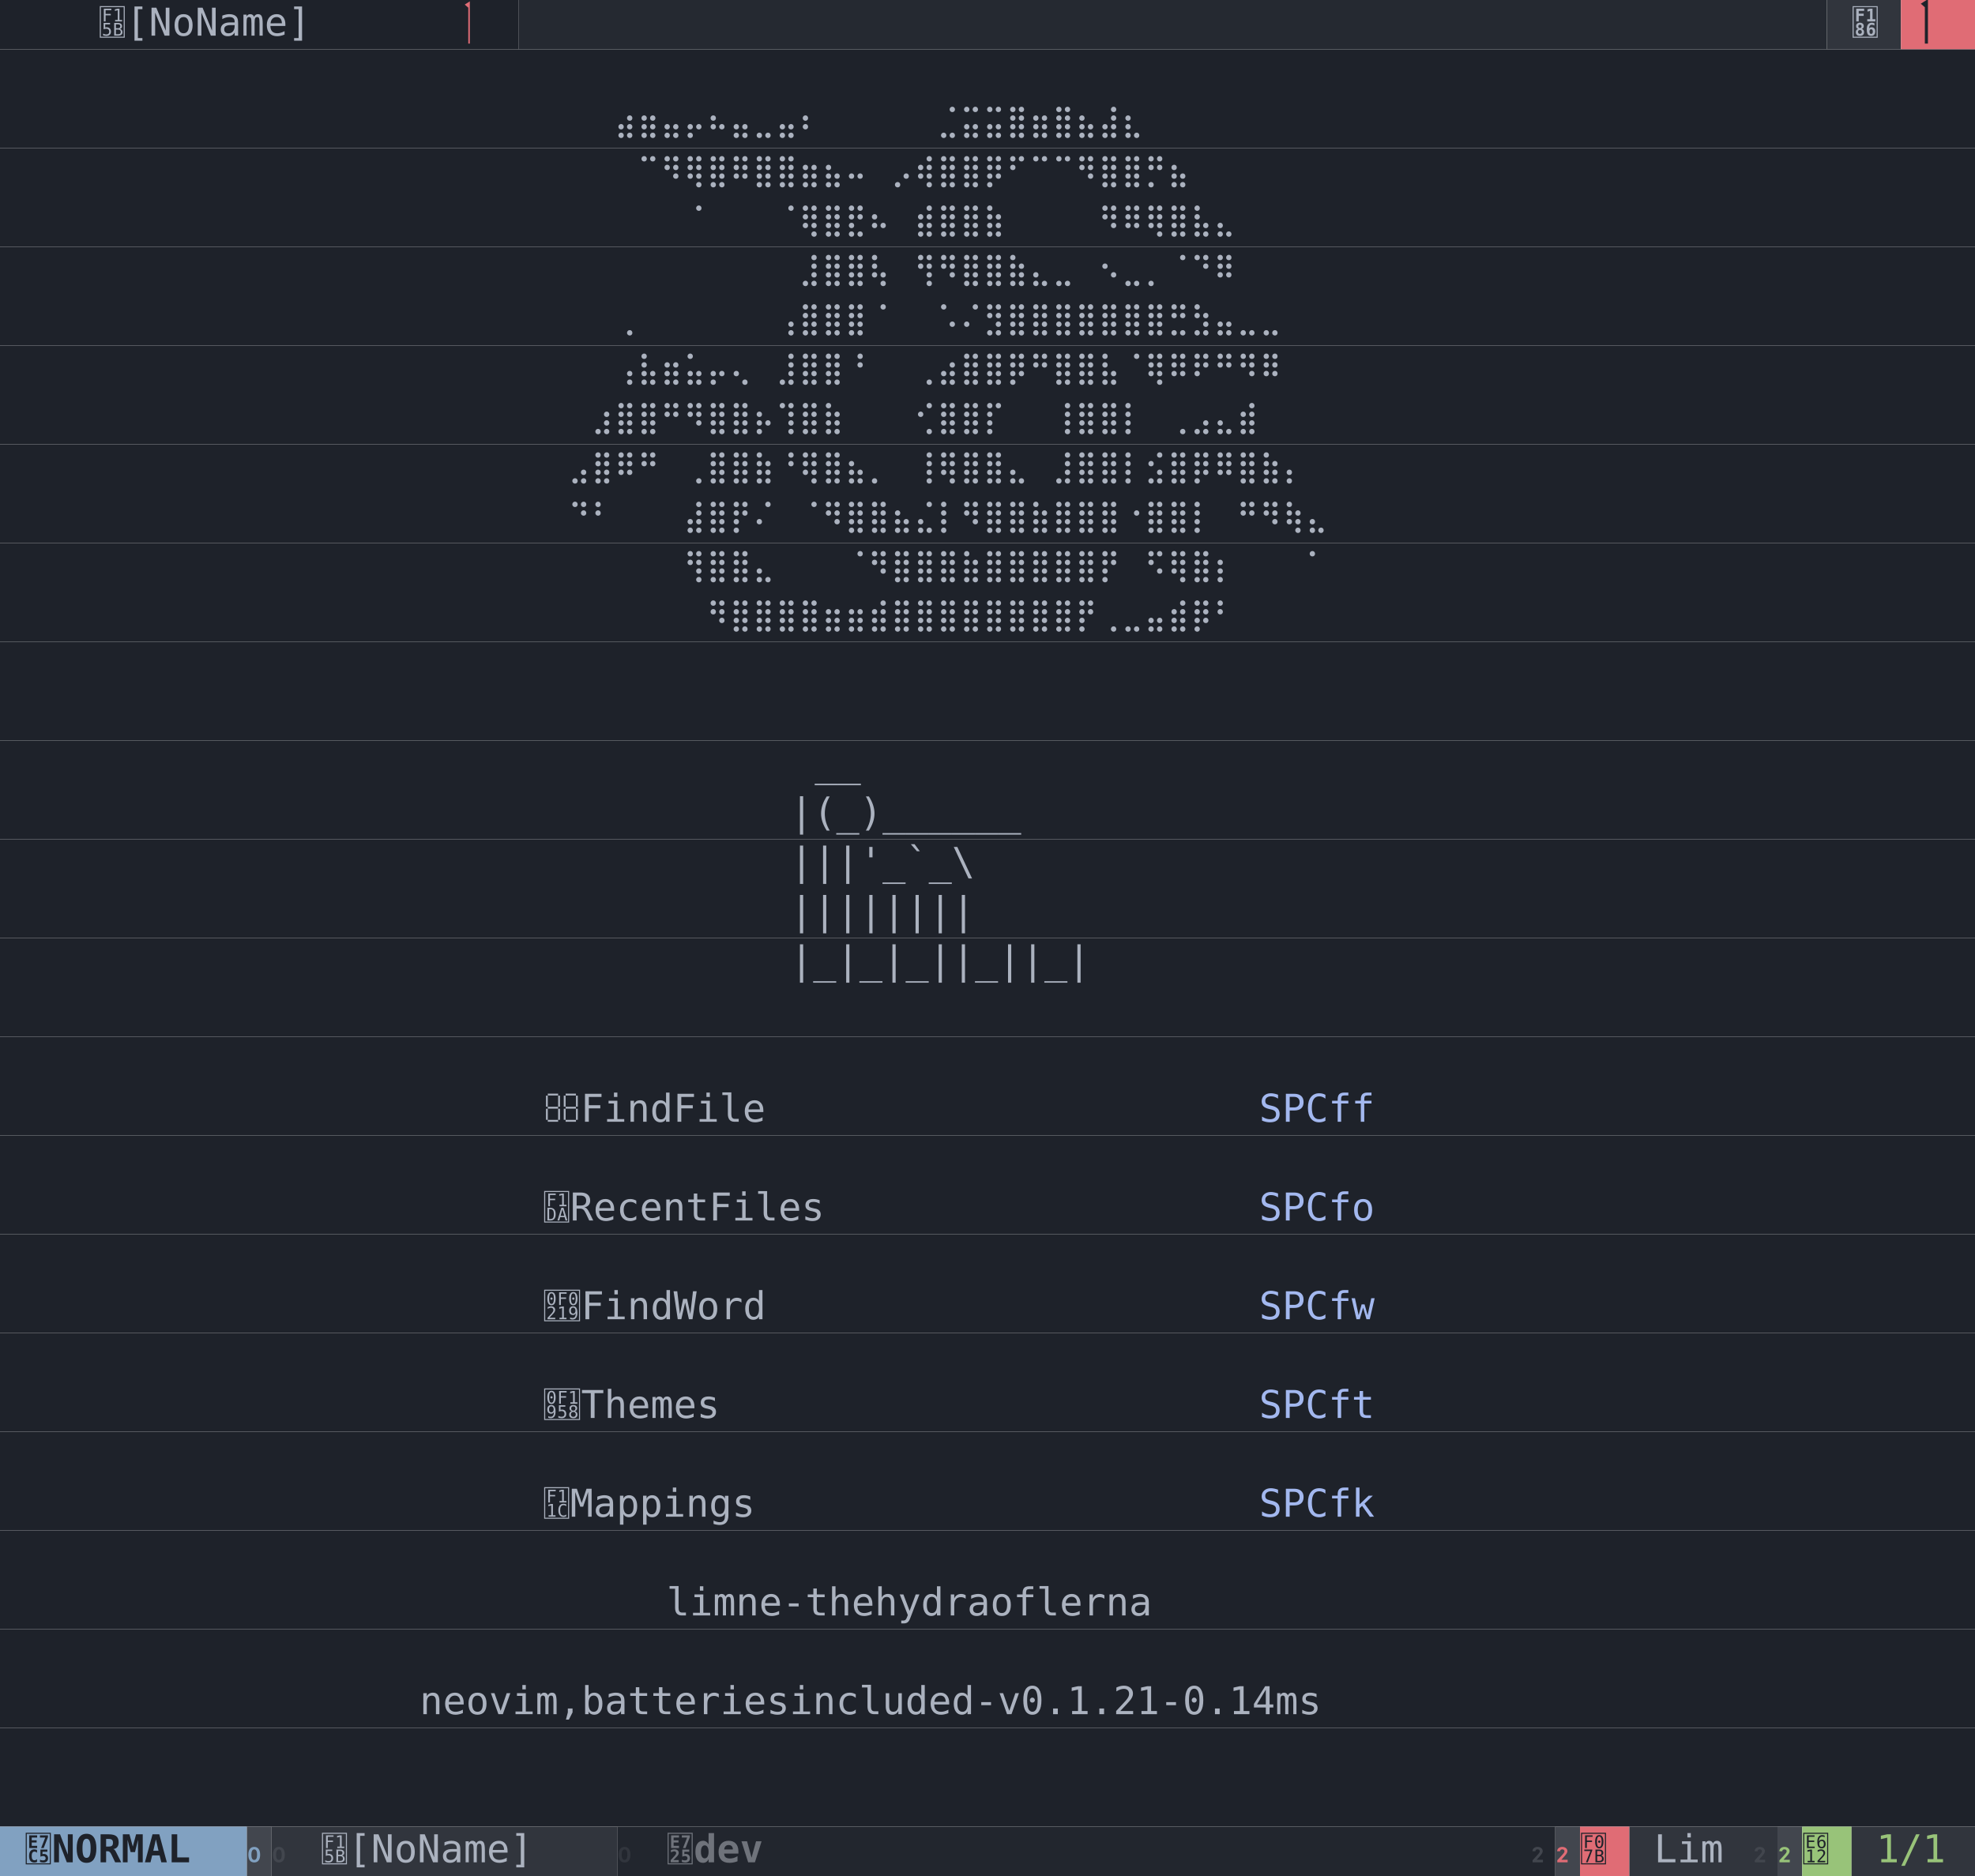
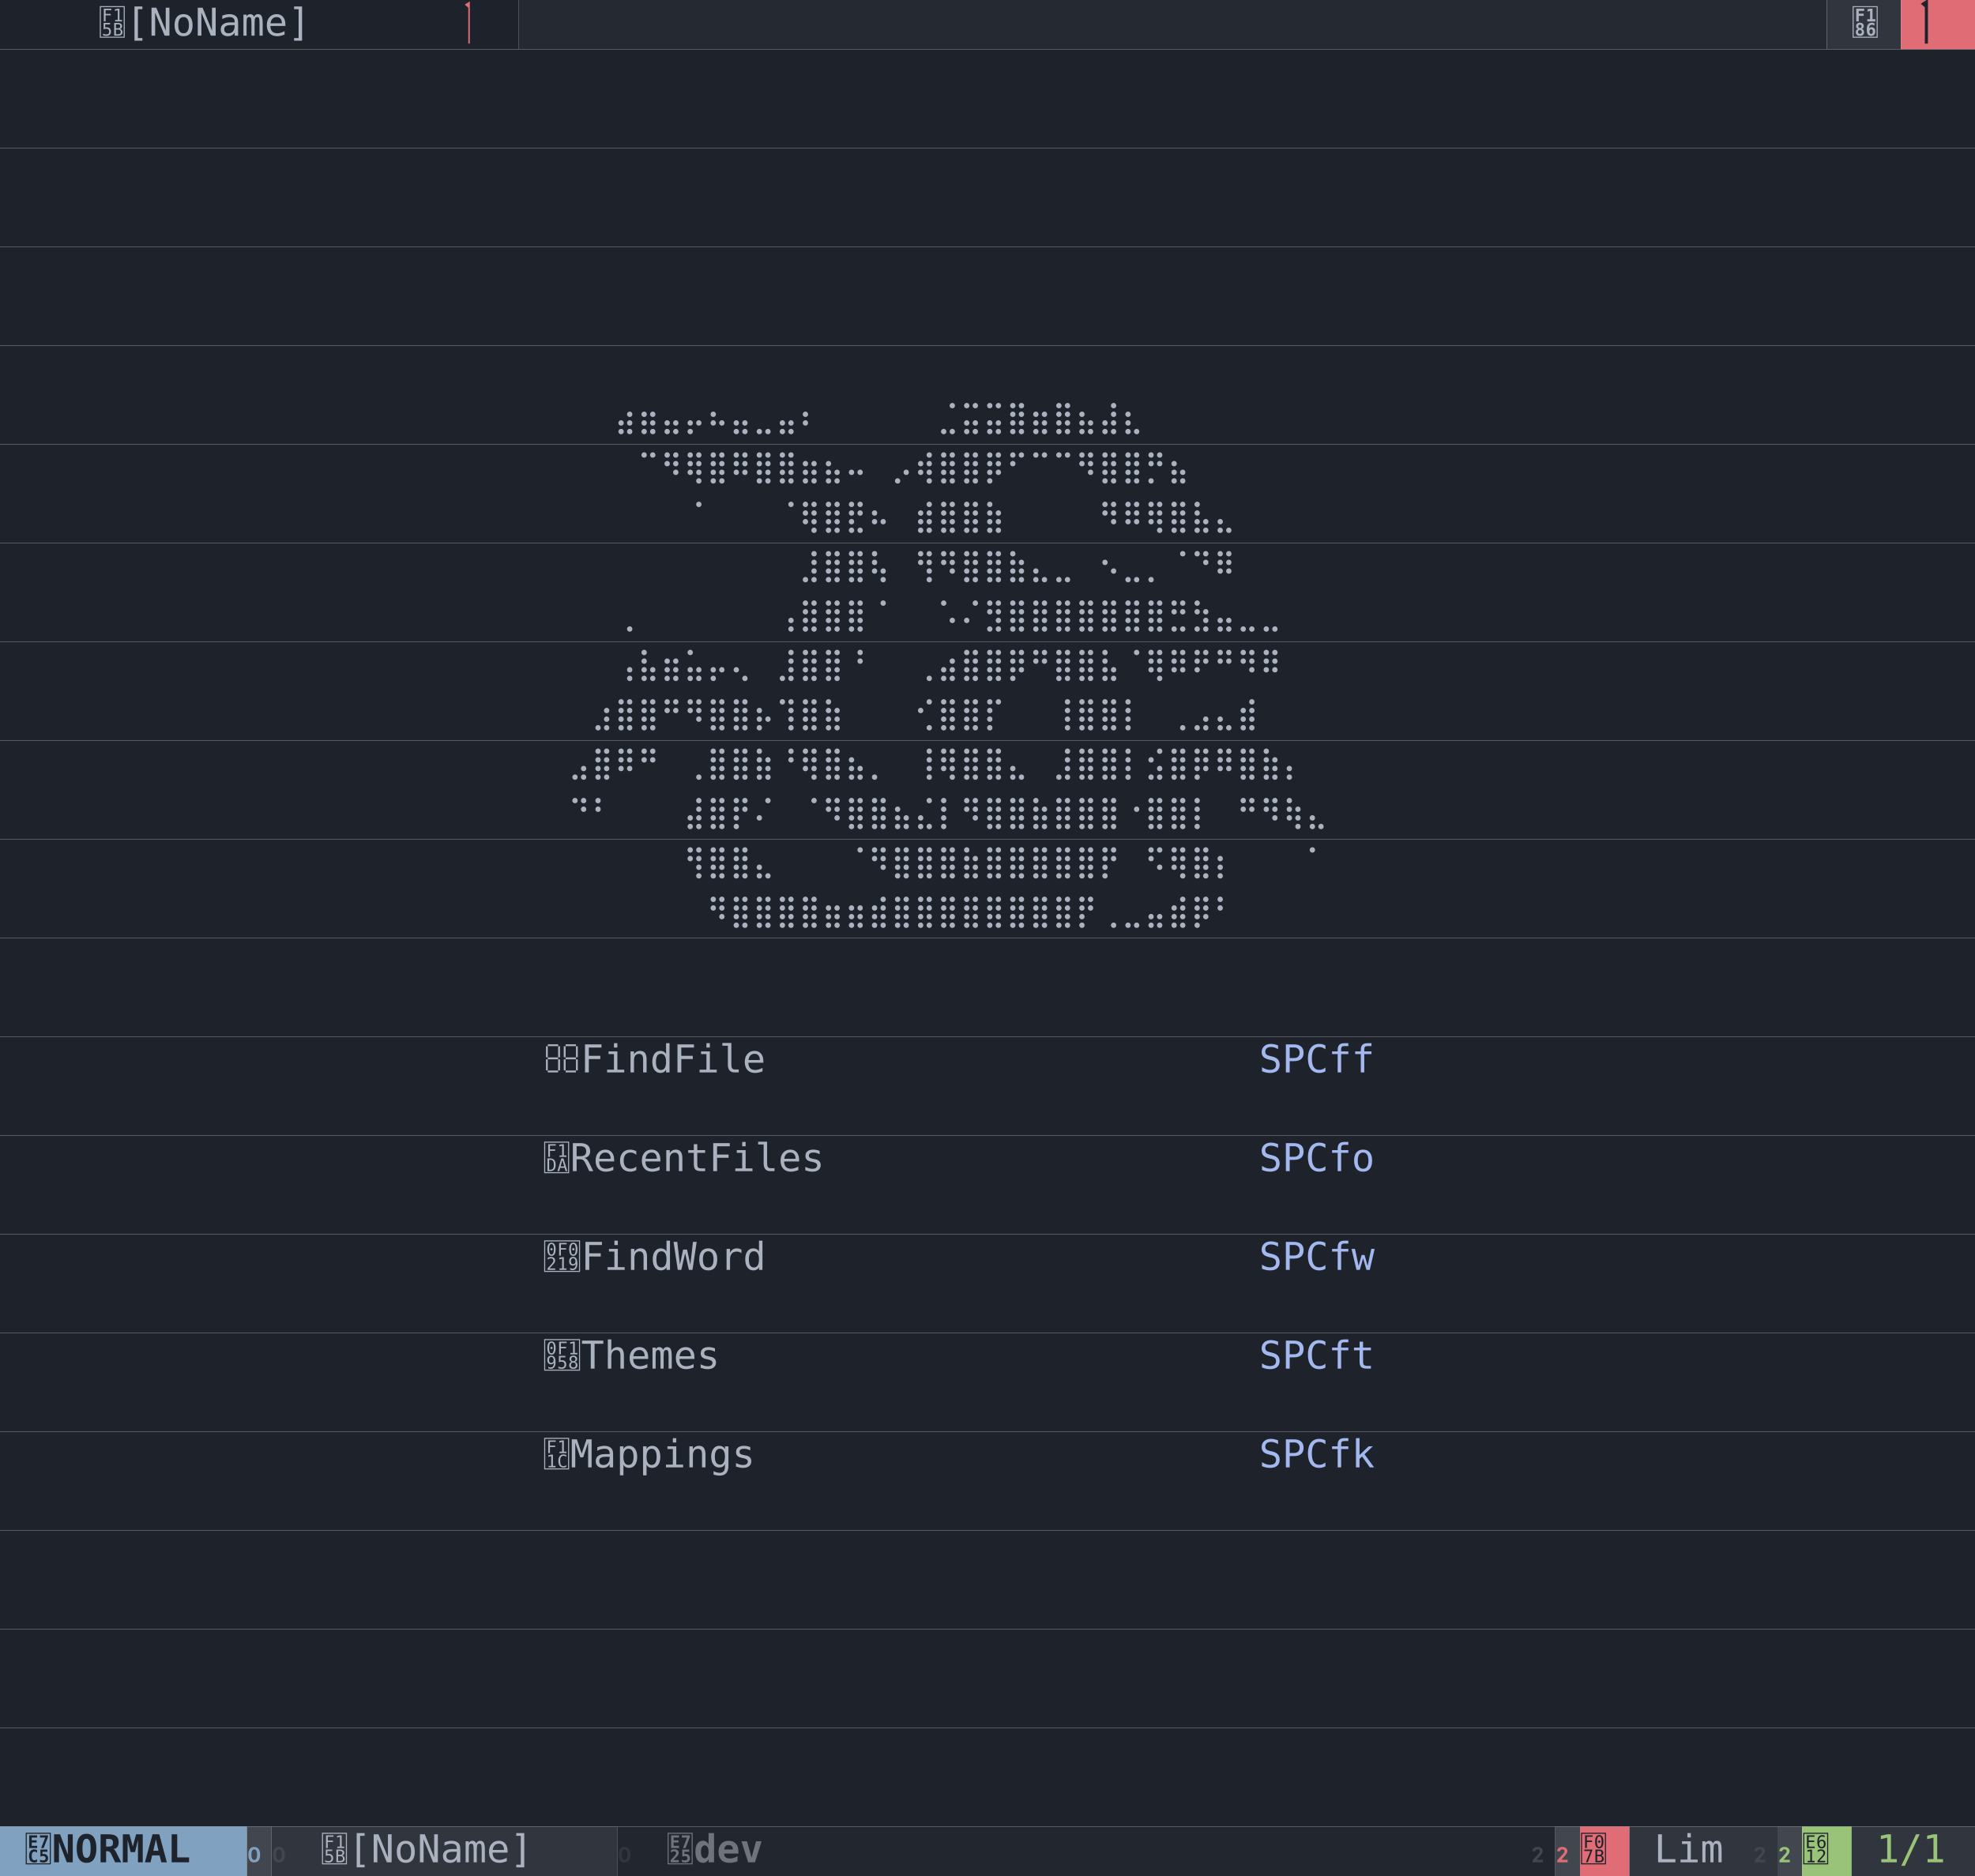
<svg xmlns="http://www.w3.org/2000/svg" width="720" height="684" viewBox="0 0 720 684" font-family="'JetBrainsMono Nerd Font','Symbols Nerd Font','Cascadia Code',Consolas,monospace" font-size="14" xml:space="preserve">
  <rect x="0" y="0" width="189" height="18" fill="#1e222a" />
  <rect x="189" y="0" width="477" height="18" fill="#252931" />
  <rect x="666" y="0" width="27" height="18" fill="#31353d" />
  <rect x="693" y="0" width="27" height="18" fill="#e06c75" />
  <text x="36 54 63 72 90 99 108 117 126" y="13" fill="#abb2bf">[NoName]</text>
  <text x="171" y="13" fill="#e06c75"></text>
  <text x="675" y="13" fill="#abb2bf" font-weight="bold"></text>
  <text x="702" y="13" fill="#1e222a" font-weight="bold"></text>
  <rect x="0" y="18" width="720" height="18" fill="#1e222a" />
  <rect x="0" y="36" width="720" height="18" fill="#1e222a" />
-   <text x="207 216 225 234 243 252 261 270 279 288 297 306 315 324 333 342 351 360 369 378 387 396 405 414 423 432 441 450 459 468 477 486 495" y="49" fill="#abb2bf">⠀⠀⣴⣶⣤⡤⠦⣤⣀⣤⠆⠀⠀⠀⠀⠀⣈⣭⣭⣿⣶⣿⣦⣼⣆⠀⠀⠀⠀⠀⠀⠀⠀</text>
  <rect x="0" y="54" width="720" height="18" fill="#1e222a" />
-   <text x="207 216 225 234 243 252 261 270 279 288 297 306 315 324 333 342 351 360 369 378 387 396 405 414 423 432 441 450 459 468 477 486 495" y="67" fill="#abb2bf">⠀⠀⠀⠉⠻⢿⣿⠿⣿⣿⣶⣦⠤⠀⡠⢾⣿⣿⡿⠋⠉⠉⠻⣿⣿⡛⣦⠀⠀⠀⠀⠀⠀</text>
  <rect x="0" y="72" width="720" height="18" fill="#1e222a" />
-   <text x="207 216 225 234 243 252 261 270 279 288 297 306 315 324 333 342 351 360 369 378 387 396 405 414 423 432 441 450 459 468 477 486 495" y="85" fill="#abb2bf">⠀⠀⠀⠀⠀⠈⠀⠀⠀⠈⢿⣿⣟⠦⠀⣾⣿⣿⣷⠀⠀⠀⠀⠻⠿⢿⣿⣧⣄⠀⠀⠀⠀</text>
  <rect x="0" y="90" width="720" height="18" fill="#1e222a" />
-   <text x="207 216 225 234 243 252 261 270 279 288 297 306 315 324 333 342 351 360 369 378 387 396 405 414 423 432 441 450 459 468 477 486 495" y="103" fill="#abb2bf">⠀⠀⠀⠀⠀⠀⠀⠀⠀⠀⣸⣿⣿⢧⠀⢻⠻⣿⣿⣷⣄⣀⠀⠢⣀⡀⠈⠙⠿⠀⠀⠀⠀</text>
  <rect x="0" y="108" width="720" height="18" fill="#1e222a" />
-   <text x="207 216 225 234 243 252 261 270 279 288 297 306 315 324 333 342 351 360 369 378 387 396 405 414 423 432 441 450 459 468 477 486 495" y="121" fill="#abb2bf">⠀⠀⢀⠀⠀⠀⠀⠀⠀⢠⣿⣿⣿⠈⠀⠀⠡⠌⣻⣿⣿⣿⣿⣿⣿⣿⣛⣳⣤⣀⣀⠀⠀</text>
  <rect x="0" y="126" width="720" height="18" fill="#1e222a" />
-   <text x="207 216 225 234 243 252 261 270 279 288 297 306 315 324 333 342 351 360 369 378 387 396 405 414 423 432 441 450 459 468 477 486 495" y="139" fill="#abb2bf">⠀⠀⢠⣧⣶⣥⡤⢄⠀⣸⣿⣿⠘⠀⠀⢀⣴⣿⣿⡿⠛⣿⣿⣧⠈⢿⠿⠟⠛⠻⠿⠀⠀</text>
  <rect x="0" y="144" width="720" height="18" fill="#1e222a" />
-   <text x="207 216 225 234 243 252 261 270 279 288 297 306 315 324 333 342 351 360 369 378 387 396 405 414 423 432 441 450 459 468 477 486 495" y="157" fill="#abb2bf">⠀⣰⣿⣿⠛⠻⣿⣿⡦⢹⣿⣷⠀⠀⠀⢊⣿⣿⡏⠀⠀⢸⣿⣿⡇⠀⢀⣠⣄⣾⠀⠀⠀</text>
+   <text x="207 216 225 234 243 252 261 270 279 288 297 306 315 324 333 342 351 360 369 378 387 396 405 414 423 432 441 450 459 468 477 486 495" y="157" fill="#abb2bf">⠀⠀⣴⣶⣤⡤⠦⣤⣀⣤⠆⠀⠀⠀⠀⠀⣈⣭⣭⣿⣶⣿⣦⣼⣆⠀⠀⠀⠀⠀⠀⠀⠀</text>
  <rect x="0" y="162" width="720" height="18" fill="#1e222a" />
-   <text x="207 216 225 234 243 252 261 270 279 288 297 306 315 324 333 342 351 360 369 378 387 396 405 414 423 432 441 450 459 468 477 486 495" y="175" fill="#abb2bf">⣠⣿⠿⠛⠀⢀⣿⣿⣷⠘⢿⣿⣦⡀⠀⢸⢿⣿⣿⣄⠀⣸⣿⣿⡇⣪⣿⡿⠿⣿⣷⡄⠀</text>
+   <text x="207 216 225 234 243 252 261 270 279 288 297 306 315 324 333 342 351 360 369 378 387 396 405 414 423 432 441 450 459 468 477 486 495" y="175" fill="#abb2bf">⠀⠀⠀⠉⠻⢿⣿⠿⣿⣿⣶⣦⠤⠀⡠⢾⣿⣿⡿⠋⠉⠉⠻⣿⣿⡛⣦⠀⠀⠀⠀⠀⠀</text>
  <rect x="0" y="180" width="720" height="18" fill="#1e222a" />
-   <text x="207 216 225 234 243 252 261 270 279 288 297 306 315 324 333 342 351 360 369 378 387 396 405 414 423 432 441 450 459 468 477 486 495" y="193" fill="#abb2bf">⠙⠃⠀⠀⠀⣼⣿⡟⠌⠀⠈⠻⣿⣿⣦⣌⡇⠻⣿⣿⣷⣿⣿⣿⠐⣿⣿⡇⠀⠛⠻⢷⣄</text>
+   <text x="207 216 225 234 243 252 261 270 279 288 297 306 315 324 333 342 351 360 369 378 387 396 405 414 423 432 441 450 459 468 477 486 495" y="193" fill="#abb2bf">⠀⠀⠀⠀⠀⠈⠀⠀⠀⠈⢿⣿⣟⠦⠀⣾⣿⣿⣷⠀⠀⠀⠀⠻⠿⢿⣿⣧⣄⠀⠀⠀⠀</text>
  <rect x="0" y="198" width="720" height="18" fill="#1e222a" />
-   <text x="207 216 225 234 243 252 261 270 279 288 297 306 315 324 333 342 351 360 369 378 387 396 405 414 423 432 441 450 459 468 477 486 495" y="211" fill="#abb2bf">⠀⠀⠀⠀⠀⢻⣿⣿⣄⠀⠀⠀⠈⠻⣿⣿⣿⣷⣿⣿⣿⣿⣿⡟⠀⠫⢿⣿⡆⠀⠀⠀⠁</text>
+   <text x="207 216 225 234 243 252 261 270 279 288 297 306 315 324 333 342 351 360 369 378 387 396 405 414 423 432 441 450 459 468 477 486 495" y="211" fill="#abb2bf">⠀⠀⠀⠀⠀⠀⠀⠀⠀⠀⣸⣿⣿⢧⠀⢻⠻⣿⣿⣷⣄⣀⠀⠢⣀⡀⠈⠙⠿⠀⠀⠀⠀</text>
  <rect x="0" y="216" width="720" height="18" fill="#1e222a" />
-   <text x="207 216 225 234 243 252 261 270 279 288 297 306 315 324 333 342 351 360 369 378 387 396 405 414 423 432 441 450 459 468 477 486 495" y="229" fill="#abb2bf">⠀⠀⠀⠀⠀⠀⠻⣿⣿⣿⣿⣶⣶⣾⣿⣿⣿⣿⣿⣿⣿⣿⡟⢀⣀⣤⣾⡿⠃⠀⠀⠀⠀</text>
+   <text x="207 216 225 234 243 252 261 270 279 288 297 306 315 324 333 342 351 360 369 378 387 396 405 414 423 432 441 450 459 468 477 486 495" y="229" fill="#abb2bf">⠀⠀⢀⠀⠀⠀⠀⠀⠀⢠⣿⣿⣿⠈⠀⠀⠡⠌⣻⣿⣿⣿⣿⣿⣿⣿⣛⣳⣤⣀⣀⠀⠀</text>
  <rect x="0" y="234" width="720" height="18" fill="#1e222a" />
+   <text x="207 216 225 234 243 252 261 270 279 288 297 306 315 324 333 342 351 360 369 378 387 396 405 414 423 432 441 450 459 468 477 486 495" y="247" fill="#abb2bf">⠀⠀⢠⣧⣶⣥⡤⢄⠀⣸⣿⣿⠘⠀⠀⢀⣴⣿⣿⡿⠛⣿⣿⣧⠈⢿⠿⠟⠛⠻⠿⠀⠀</text>
  <rect x="0" y="252" width="720" height="18" fill="#1e222a" />
+   <text x="207 216 225 234 243 252 261 270 279 288 297 306 315 324 333 342 351 360 369 378 387 396 405 414 423 432 441 450 459 468 477 486 495" y="265" fill="#abb2bf">⠀⣰⣿⣿⠛⠻⣿⣿⡦⢹⣿⣷⠀⠀⠀⢊⣿⣿⡏⠀⠀⢸⣿⣿⡇⠀⢀⣠⣄⣾⠀⠀⠀</text>
  <rect x="0" y="270" width="720" height="18" fill="#1e222a" />
-   <text x="297 315" y="283" fill="#abb2bf">__</text>
+   <text x="207 216 225 234 243 252 261 270 279 288 297 306 315 324 333 342 351 360 369 378 387 396 405 414 423 432 441 450 459 468 477 486 495" y="283" fill="#abb2bf">⣠⣿⠿⠛⠀⢀⣿⣿⣷⠘⢿⣿⣦⡀⠀⢸⢿⣿⣿⣄⠀⣸⣿⣿⡇⣪⣿⡿⠿⣿⣷⡄⠀</text>
  <rect x="0" y="288" width="720" height="18" fill="#1e222a" />
-   <text x="288 306 315 324 333 351 360 378 387 396" y="301" fill="#abb2bf">|(_)______</text>
+   <text x="207 216 225 234 243 252 261 270 279 288 297 306 315 324 333 342 351 360 369 378 387 396 405 414 423 432 441 450 459 468 477 486 495" y="301" fill="#abb2bf">⠙⠃⠀⠀⠀⣼⣿⡟⠌⠀⠈⠻⣿⣿⣦⣌⡇⠻⣿⣿⣷⣿⣿⣿⠐⣿⣿⡇⠀⠛⠻⢷⣄</text>
  <rect x="0" y="306" width="720" height="18" fill="#1e222a" />
-   <text x="288 306 324 342 351 369 387 405" y="319" fill="#abb2bf">|||'_`_\</text>
+   <text x="207 216 225 234 243 252 261 270 279 288 297 306 315 324 333 342 351 360 369 378 387 396 405 414 423 432 441 450 459 468 477 486 495" y="319" fill="#abb2bf">⠀⠀⠀⠀⠀⢻⣿⣿⣄⠀⠀⠀⠈⠻⣿⣿⣿⣷⣿⣿⣿⣿⣿⡟⠀⠫⢿⣿⡆⠀⠀⠀⠁</text>
  <rect x="0" y="324" width="720" height="18" fill="#1e222a" />
-   <text x="288 306 324 342 360 378 396 414" y="337" fill="#abb2bf">||||||||</text>
+   <text x="207 216 225 234 243 252 261 270 279 288 297 306 315 324 333 342 351 360 369 378 387 396 405 414 423 432 441 450 459 468 477 486 495" y="337" fill="#abb2bf">⠀⠀⠀⠀⠀⠀⠻⣿⣿⣿⣿⣶⣶⣾⣿⣿⣿⣿⣿⣿⣿⣿⡟⢀⣀⣤⣾⡿⠃⠀⠀⠀⠀</text>
  <rect x="0" y="342" width="720" height="18" fill="#1e222a" />
-   <text x="288 297 306 315 324 333 342 360 369 378 396 405 414" y="355" fill="#abb2bf">|_|_|_||_||_|</text>
  <rect x="0" y="360" width="720" height="18" fill="#1e222a" />
  <rect x="0" y="378" width="720" height="18" fill="#1e222a" />
+   <text x="198 225 234 243 252 270 279 288 297" y="391" fill="#abb2bf">FindFile</text>
+   <text x="459 468 477 495 513" y="391" fill="#a3b8ef">SPCff</text>
  <rect x="0" y="396" width="720" height="18" fill="#1e222a" />
-   <text x="198 225 234 243 252 270 279 288 297" y="409" fill="#abb2bf">FindFile</text>
-   <text x="459 468 477 495 513" y="409" fill="#a3b8ef">SPCff</text>
  <rect x="0" y="414" width="720" height="18" fill="#1e222a" />
+   <text x="198 225 234 243 252 261 270 288 297 306 315 324" y="427" fill="#abb2bf">RecentFiles</text>
+   <text x="459 468 477 495 513" y="427" fill="#a3b8ef">SPCfo</text>
  <rect x="0" y="432" width="720" height="18" fill="#1e222a" />
-   <text x="198 225 234 243 252 261 270 288 297 306 315 324" y="445" fill="#abb2bf">RecentFiles</text>
-   <text x="459 468 477 495 513" y="445" fill="#a3b8ef">SPCfo</text>
  <rect x="0" y="450" width="720" height="18" fill="#1e222a" />
+   <text x="198 225 234 243 252 270 279 288 297" y="463" fill="#abb2bf">󰈙FindWord</text>
+   <text x="459 468 477 495 513" y="463" fill="#a3b8ef">SPCfw</text>
  <rect x="0" y="468" width="720" height="18" fill="#1e222a" />
-   <text x="198 225 234 243 252 270 279 288 297" y="481" fill="#abb2bf">󰈙FindWord</text>
-   <text x="459 468 477 495 513" y="481" fill="#a3b8ef">SPCfw</text>
  <rect x="0" y="486" width="720" height="18" fill="#1e222a" />
+   <text x="198 225 234 243 252 261 270" y="499" fill="#abb2bf">󱥘Themes</text>
+   <text x="459 468 477 495 513" y="499" fill="#a3b8ef">SPCft</text>
  <rect x="0" y="504" width="720" height="18" fill="#1e222a" />
-   <text x="198 225 234 243 252 261 270" y="517" fill="#abb2bf">󱥘Themes</text>
-   <text x="459 468 477 495 513" y="517" fill="#a3b8ef">SPCft</text>
  <rect x="0" y="522" width="720" height="18" fill="#1e222a" />
+   <text x="198 225 234 243 252 261 270 279 288" y="535" fill="#abb2bf">Mappings</text>
+   <text x="459 468 477 495 513" y="535" fill="#a3b8ef">SPCfk</text>
  <rect x="0" y="540" width="720" height="18" fill="#1e222a" />
-   <text x="198 225 234 243 252 261 270 279 288" y="553" fill="#abb2bf">Mappings</text>
-   <text x="459 468 477 495 513" y="553" fill="#a3b8ef">SPCfk</text>
  <rect x="0" y="558" width="720" height="18" fill="#1e222a" />
  <rect x="0" y="576" width="720" height="18" fill="#1e222a" />
-   <text x="243 252 261 270 279 297 315 324 333 351 360 369 378 387 405 414 432 441 450 459 468" y="589" fill="#abb2bf">limne-thehydraoflerna</text>
  <rect x="0" y="594" width="720" height="18" fill="#1e222a" />
  <rect x="0" y="612" width="720" height="18" fill="#1e222a" />
-   <text x="153 162 171 180 189 198 207 225 234 243 252 261 270 279 288 297 315 324 333 342 351 360 369 378 396 414 423 432 441 450 459 468 486 504 513 522 531 540 549" y="625" fill="#abb2bf">neovim,batteriesincluded-v0.1.21-0.14ms</text>
  <rect x="0" y="630" width="720" height="18" fill="#1e222a" />
  <rect x="0" y="648" width="720" height="18" fill="#1e222a" />
  <rect x="0" y="666" width="90" height="18" fill="#81a1c1" />
  <rect x="90" y="666" width="9" height="18" fill="#42464e" />
  <rect x="99" y="666" width="126" height="18" fill="#31353d" />
  <rect x="225" y="666" width="342" height="18" fill="#22262e" />
  <rect x="567" y="666" width="9" height="18" fill="#42464e" />
  <rect x="576" y="666" width="18" height="18" fill="#e06c75" />
  <rect x="594" y="666" width="54" height="18" fill="#31353d" />
  <rect x="648" y="666" width="9" height="18" fill="#42464e" />
  <rect x="657" y="666" width="18" height="18" fill="#98c379" />
  <rect x="675" y="666" width="45" height="18" fill="#31353d" />
  <text x="9 27 36 45 54 63 72" y="679" fill="#1e222a" font-weight="bold">NORMAL</text>
  <text x="90" y="679" fill="#81a1c1"></text>
  <text x="99" y="679" fill="#42464e"></text>
  <text x="117 135 144 153 171 180 189 198 207" y="679" fill="#abb2bf">[NoName]</text>
  <text x="225" y="679" fill="#31353d"></text>
  <text x="243 261 270 279" y="679" fill="#6f737b" font-weight="bold">dev</text>
  <text x="558" y="679" fill="#42464e"></text>
  <text x="567" y="679" fill="#e06c75"></text>
  <text x="576" y="679" fill="#1e222a"></text>
  <text x="603 612 621" y="679" fill="#abb2bf">Lim</text>
  <text x="639" y="679" fill="#42464e"></text>
  <text x="648" y="679" fill="#98c379"></text>
  <text x="657" y="679" fill="#1e222a"></text>
  <text x="684 693 702" y="679" fill="#98c379">1/1</text>
</svg>
